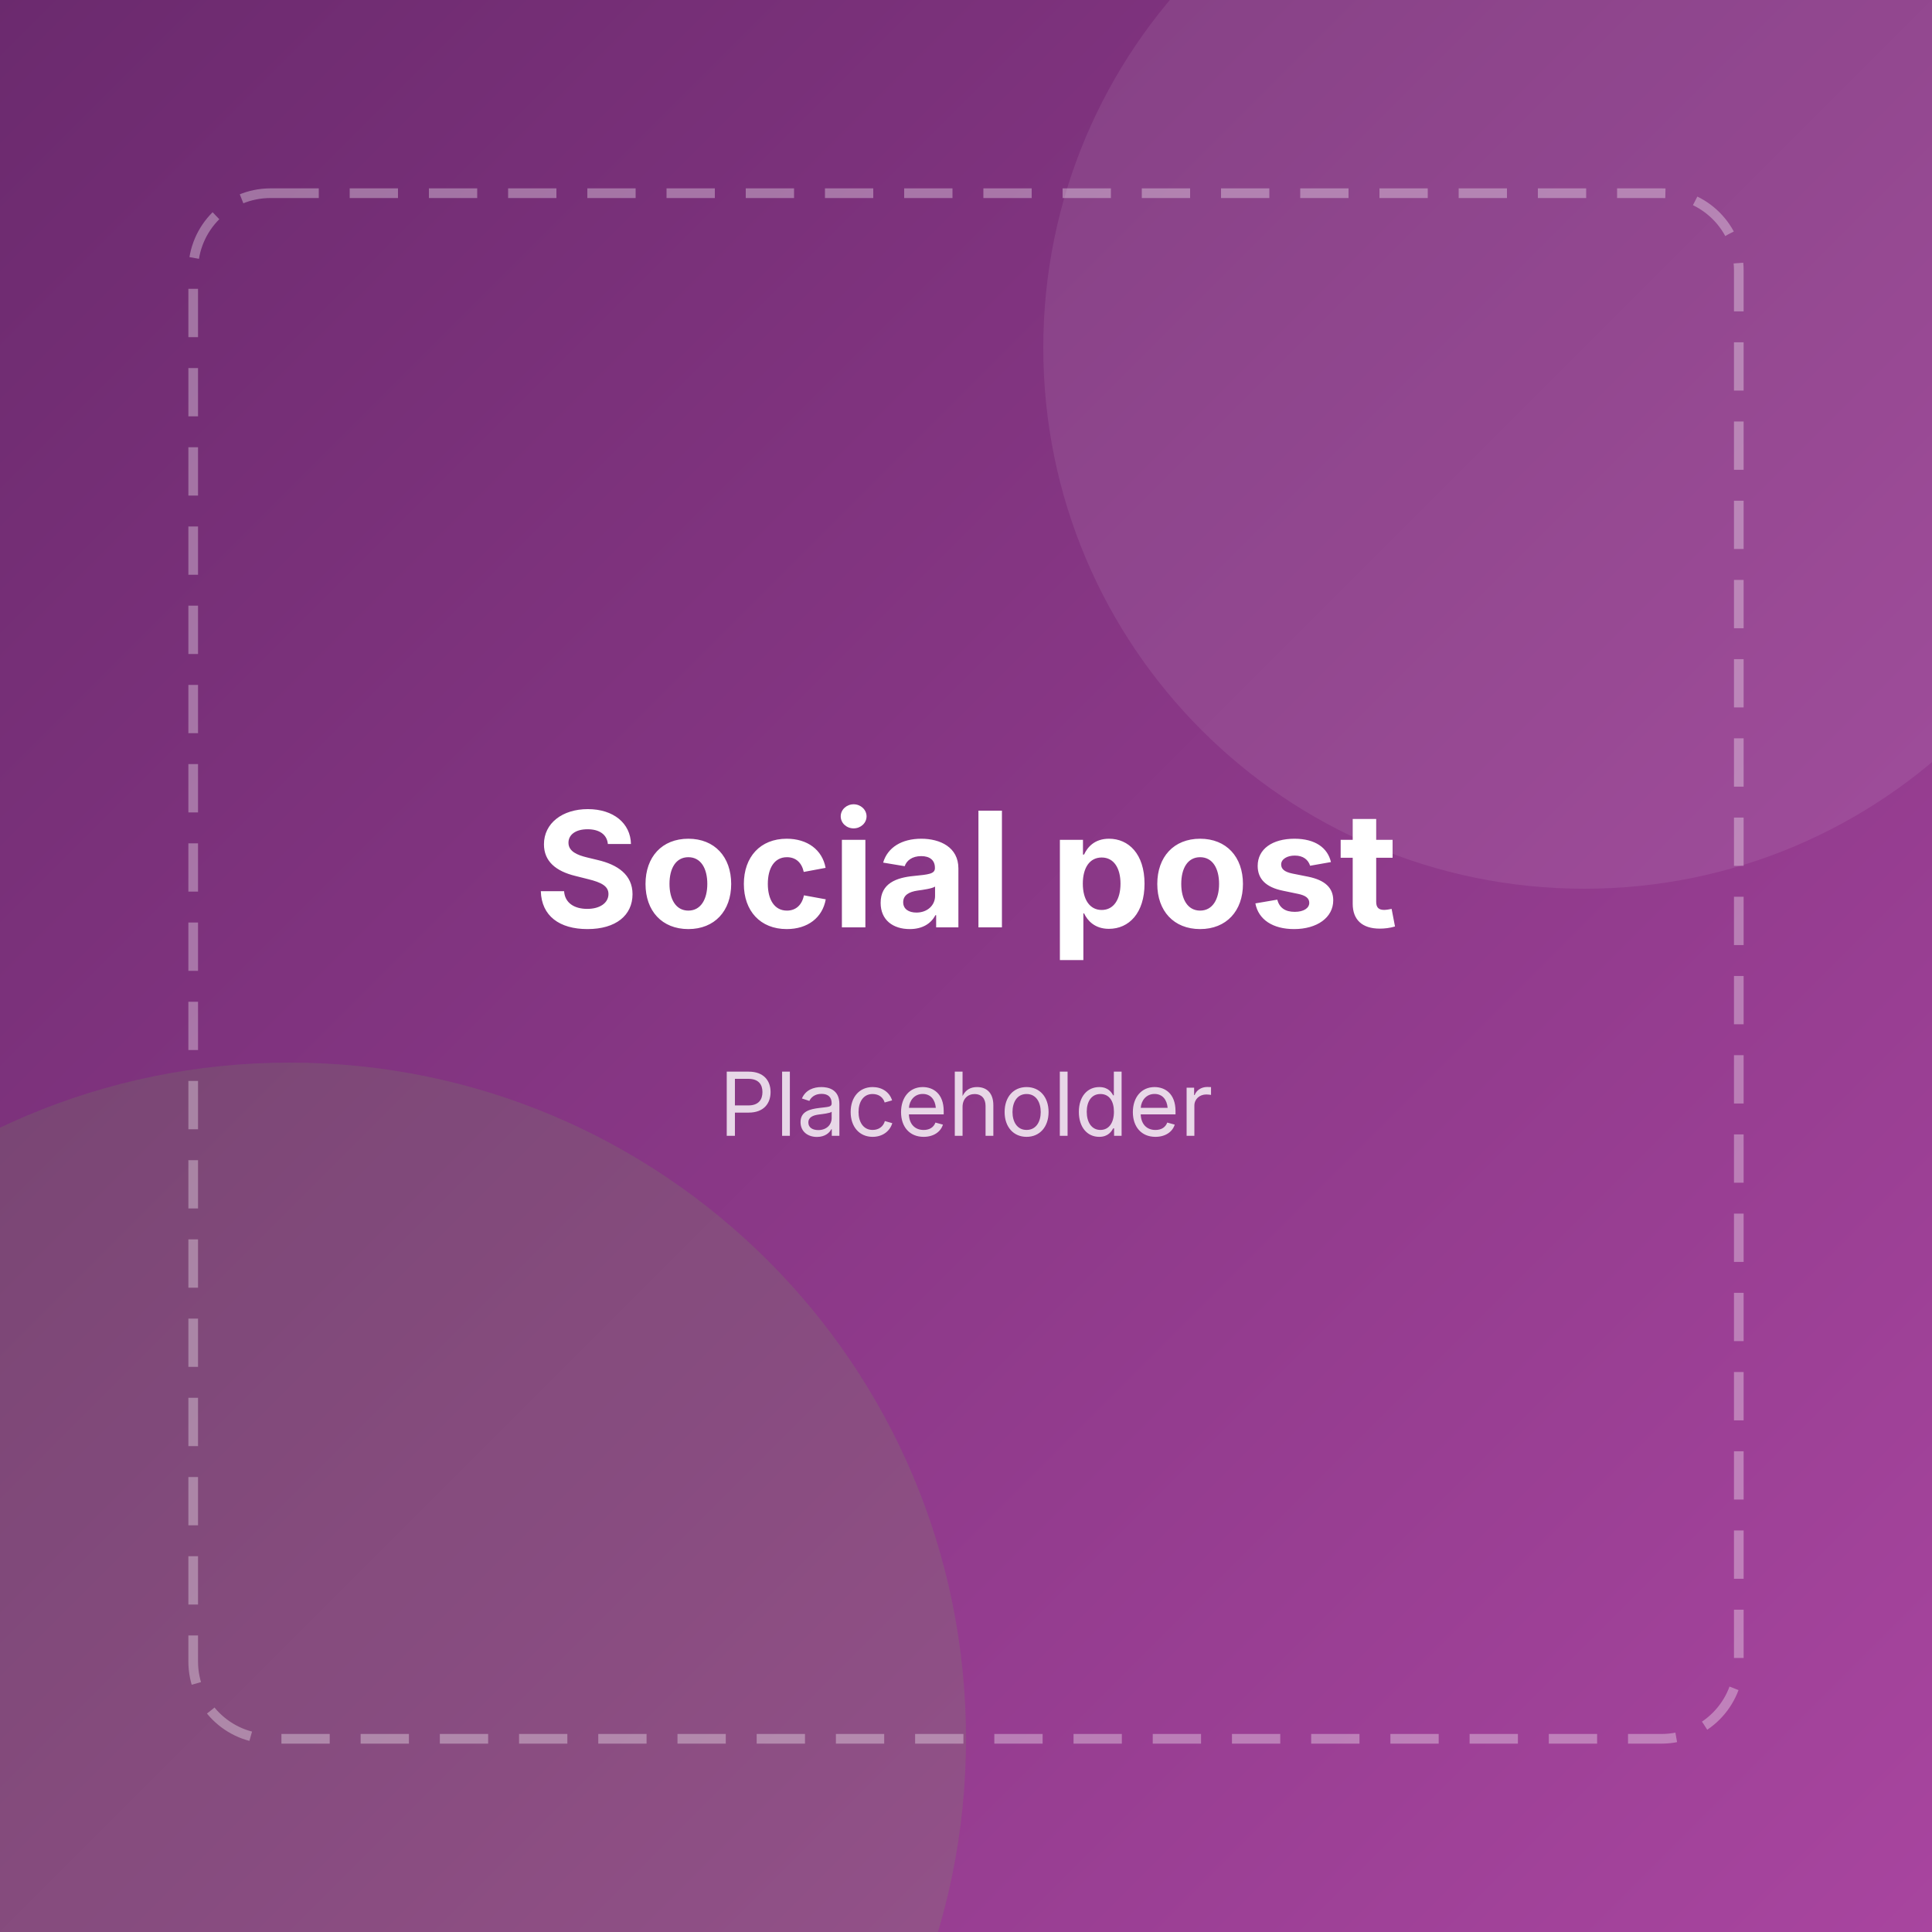
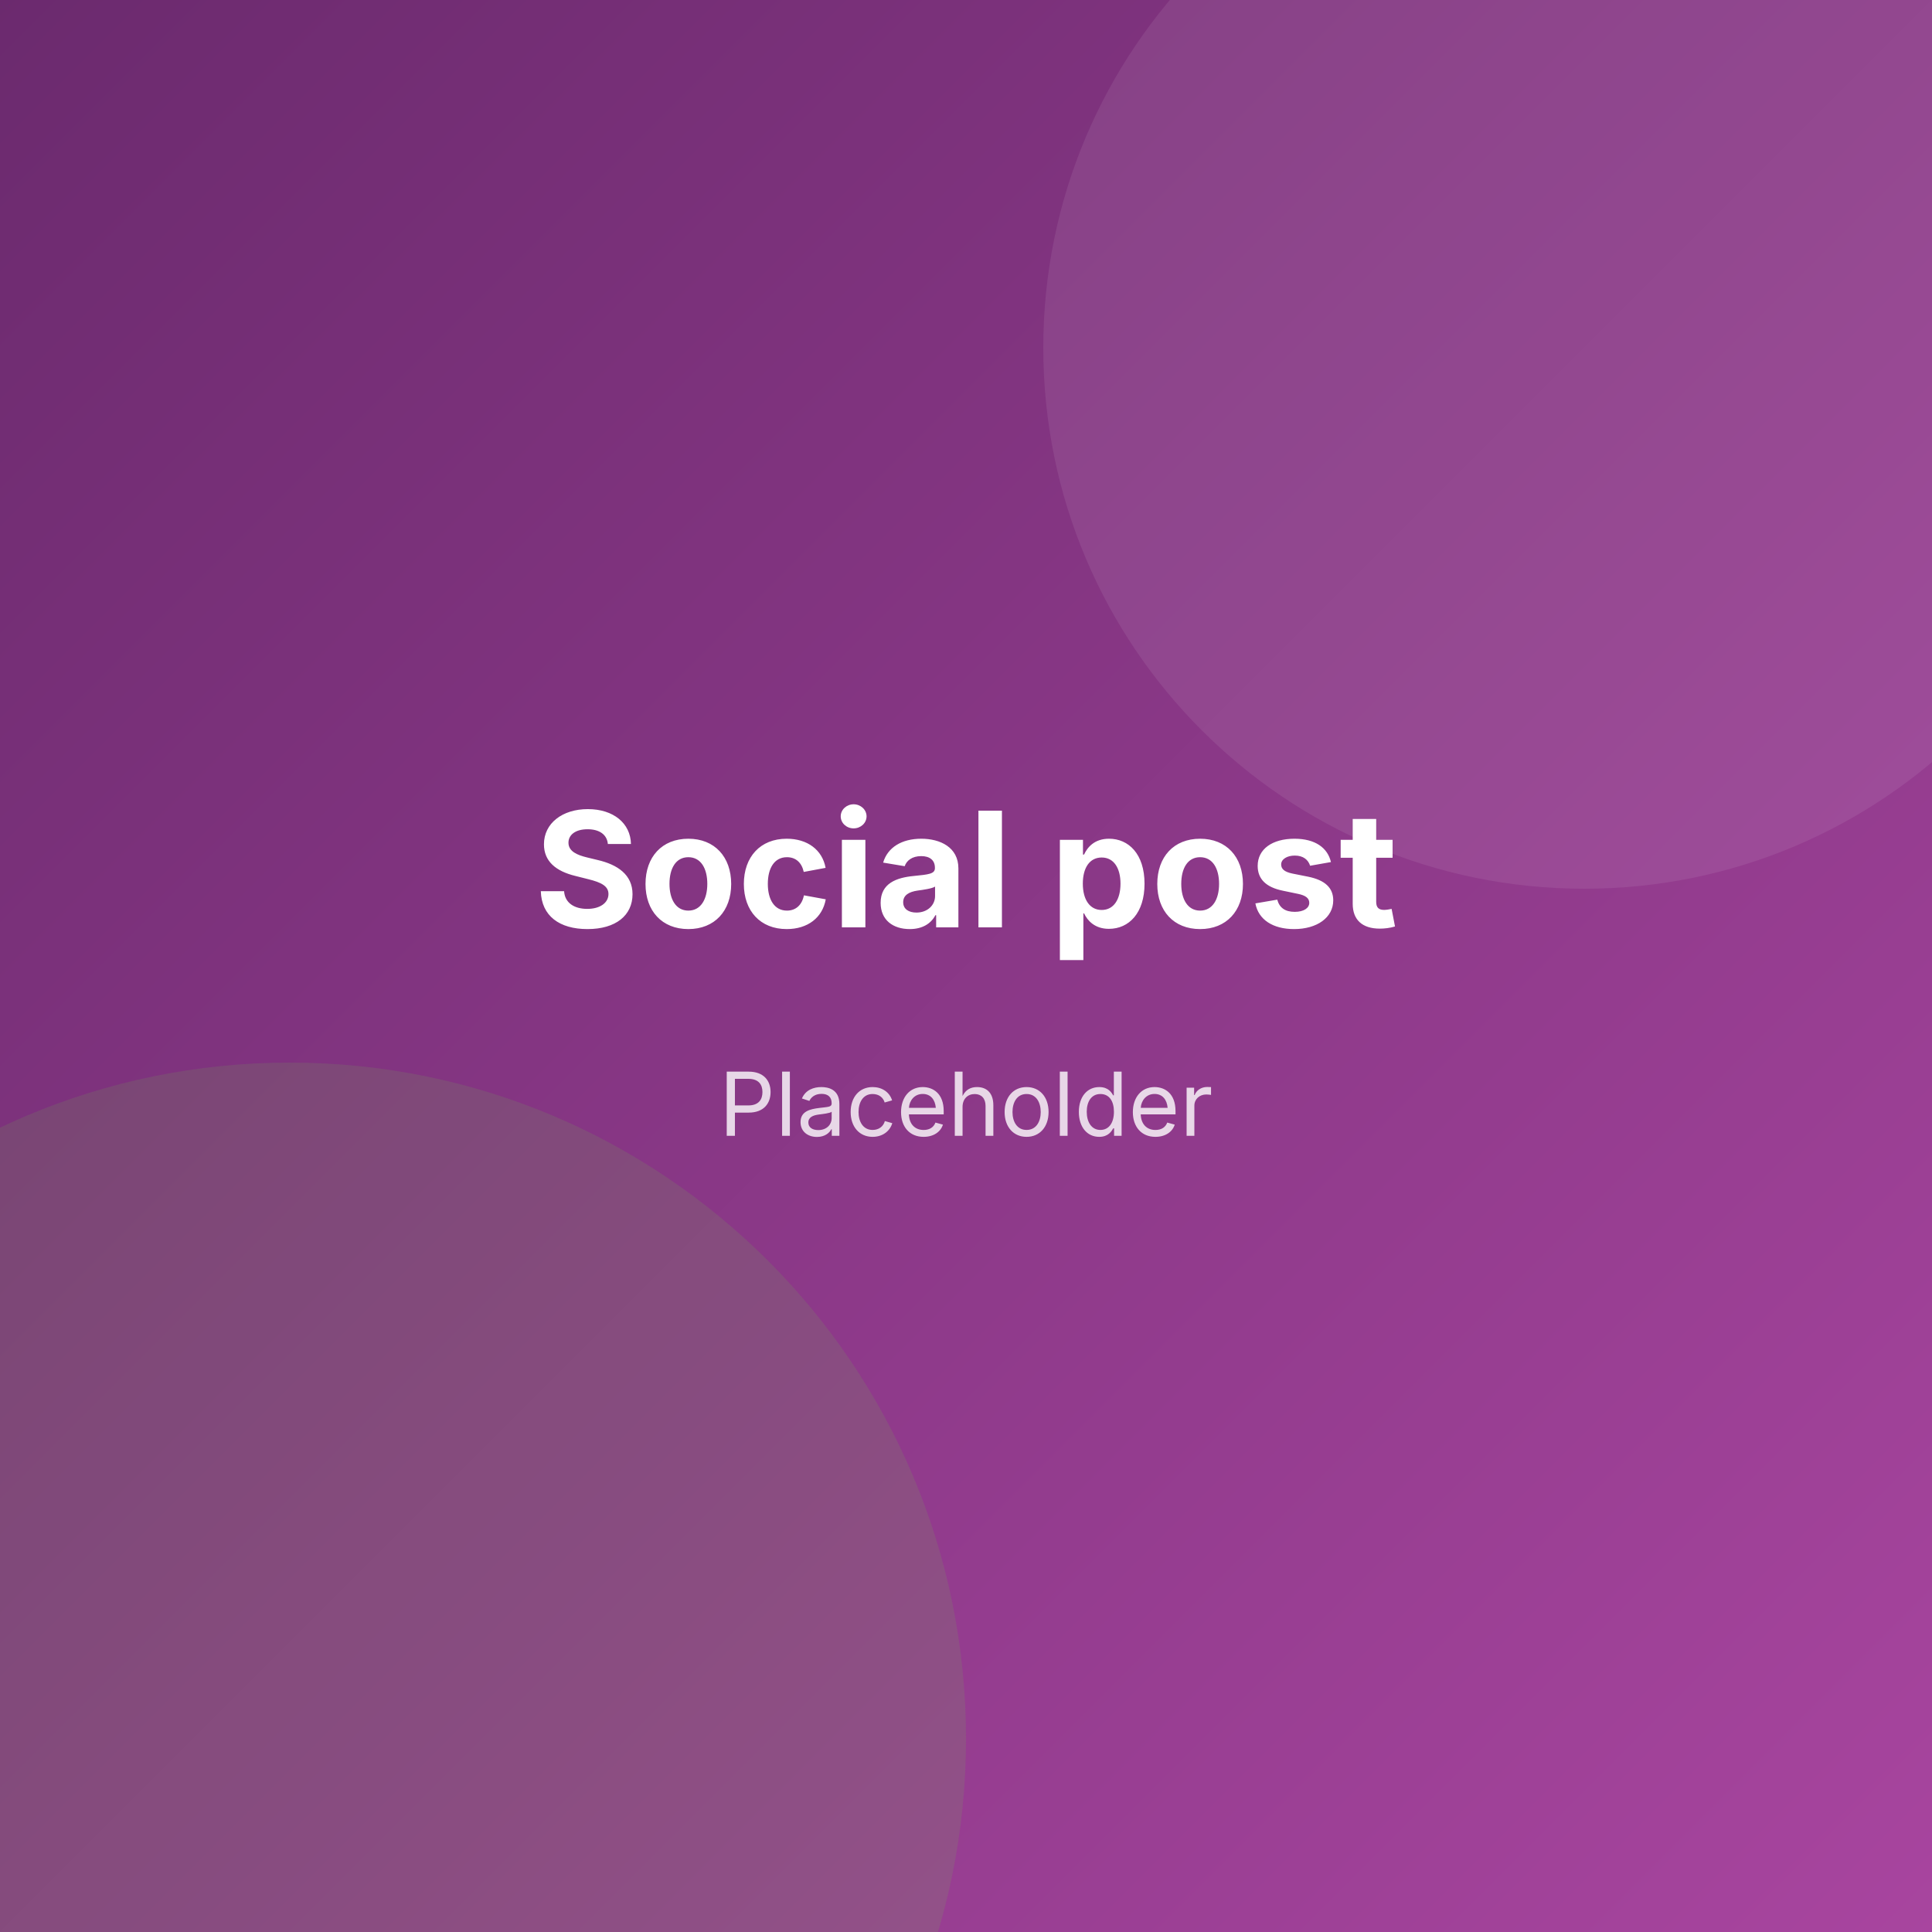
<svg xmlns="http://www.w3.org/2000/svg" viewBox="0 0 1000 1000" width="1000" height="1000">
  <defs>
    <linearGradient id="g" x1="0" y1="0" x2="1" y2="1">
      <stop offset="0" stop-color="#6b2a6e" />
      <stop offset="1" stop-color="#a8459f" />
    </linearGradient>
  </defs>
  <rect width="1000" height="1000" fill="url(#g)" />
  <circle cx="820.0" cy="180.0" r="280.0" fill="#ffffff14" />
  <circle cx="150.0" cy="900.0" r="350.0" fill="#6fd04a22" />
-   <rect x="100.0" y="100.0" width="800.0" height="800.0" rx="40.0" fill="none" stroke="#ffffff55" stroke-width="5" stroke-dasharray="25 16" />
  <text x="50%" y="48%" text-anchor="middle" font-family="Inter,Arial,sans-serif" font-weight="700" font-size="83" fill="#fff">Social post</text>
  <text x="50%" y="587.9" text-anchor="middle" font-family="Inter,Arial,sans-serif" font-size="45.65" fill="#ffffffcc">Placeholder</text>
</svg>
